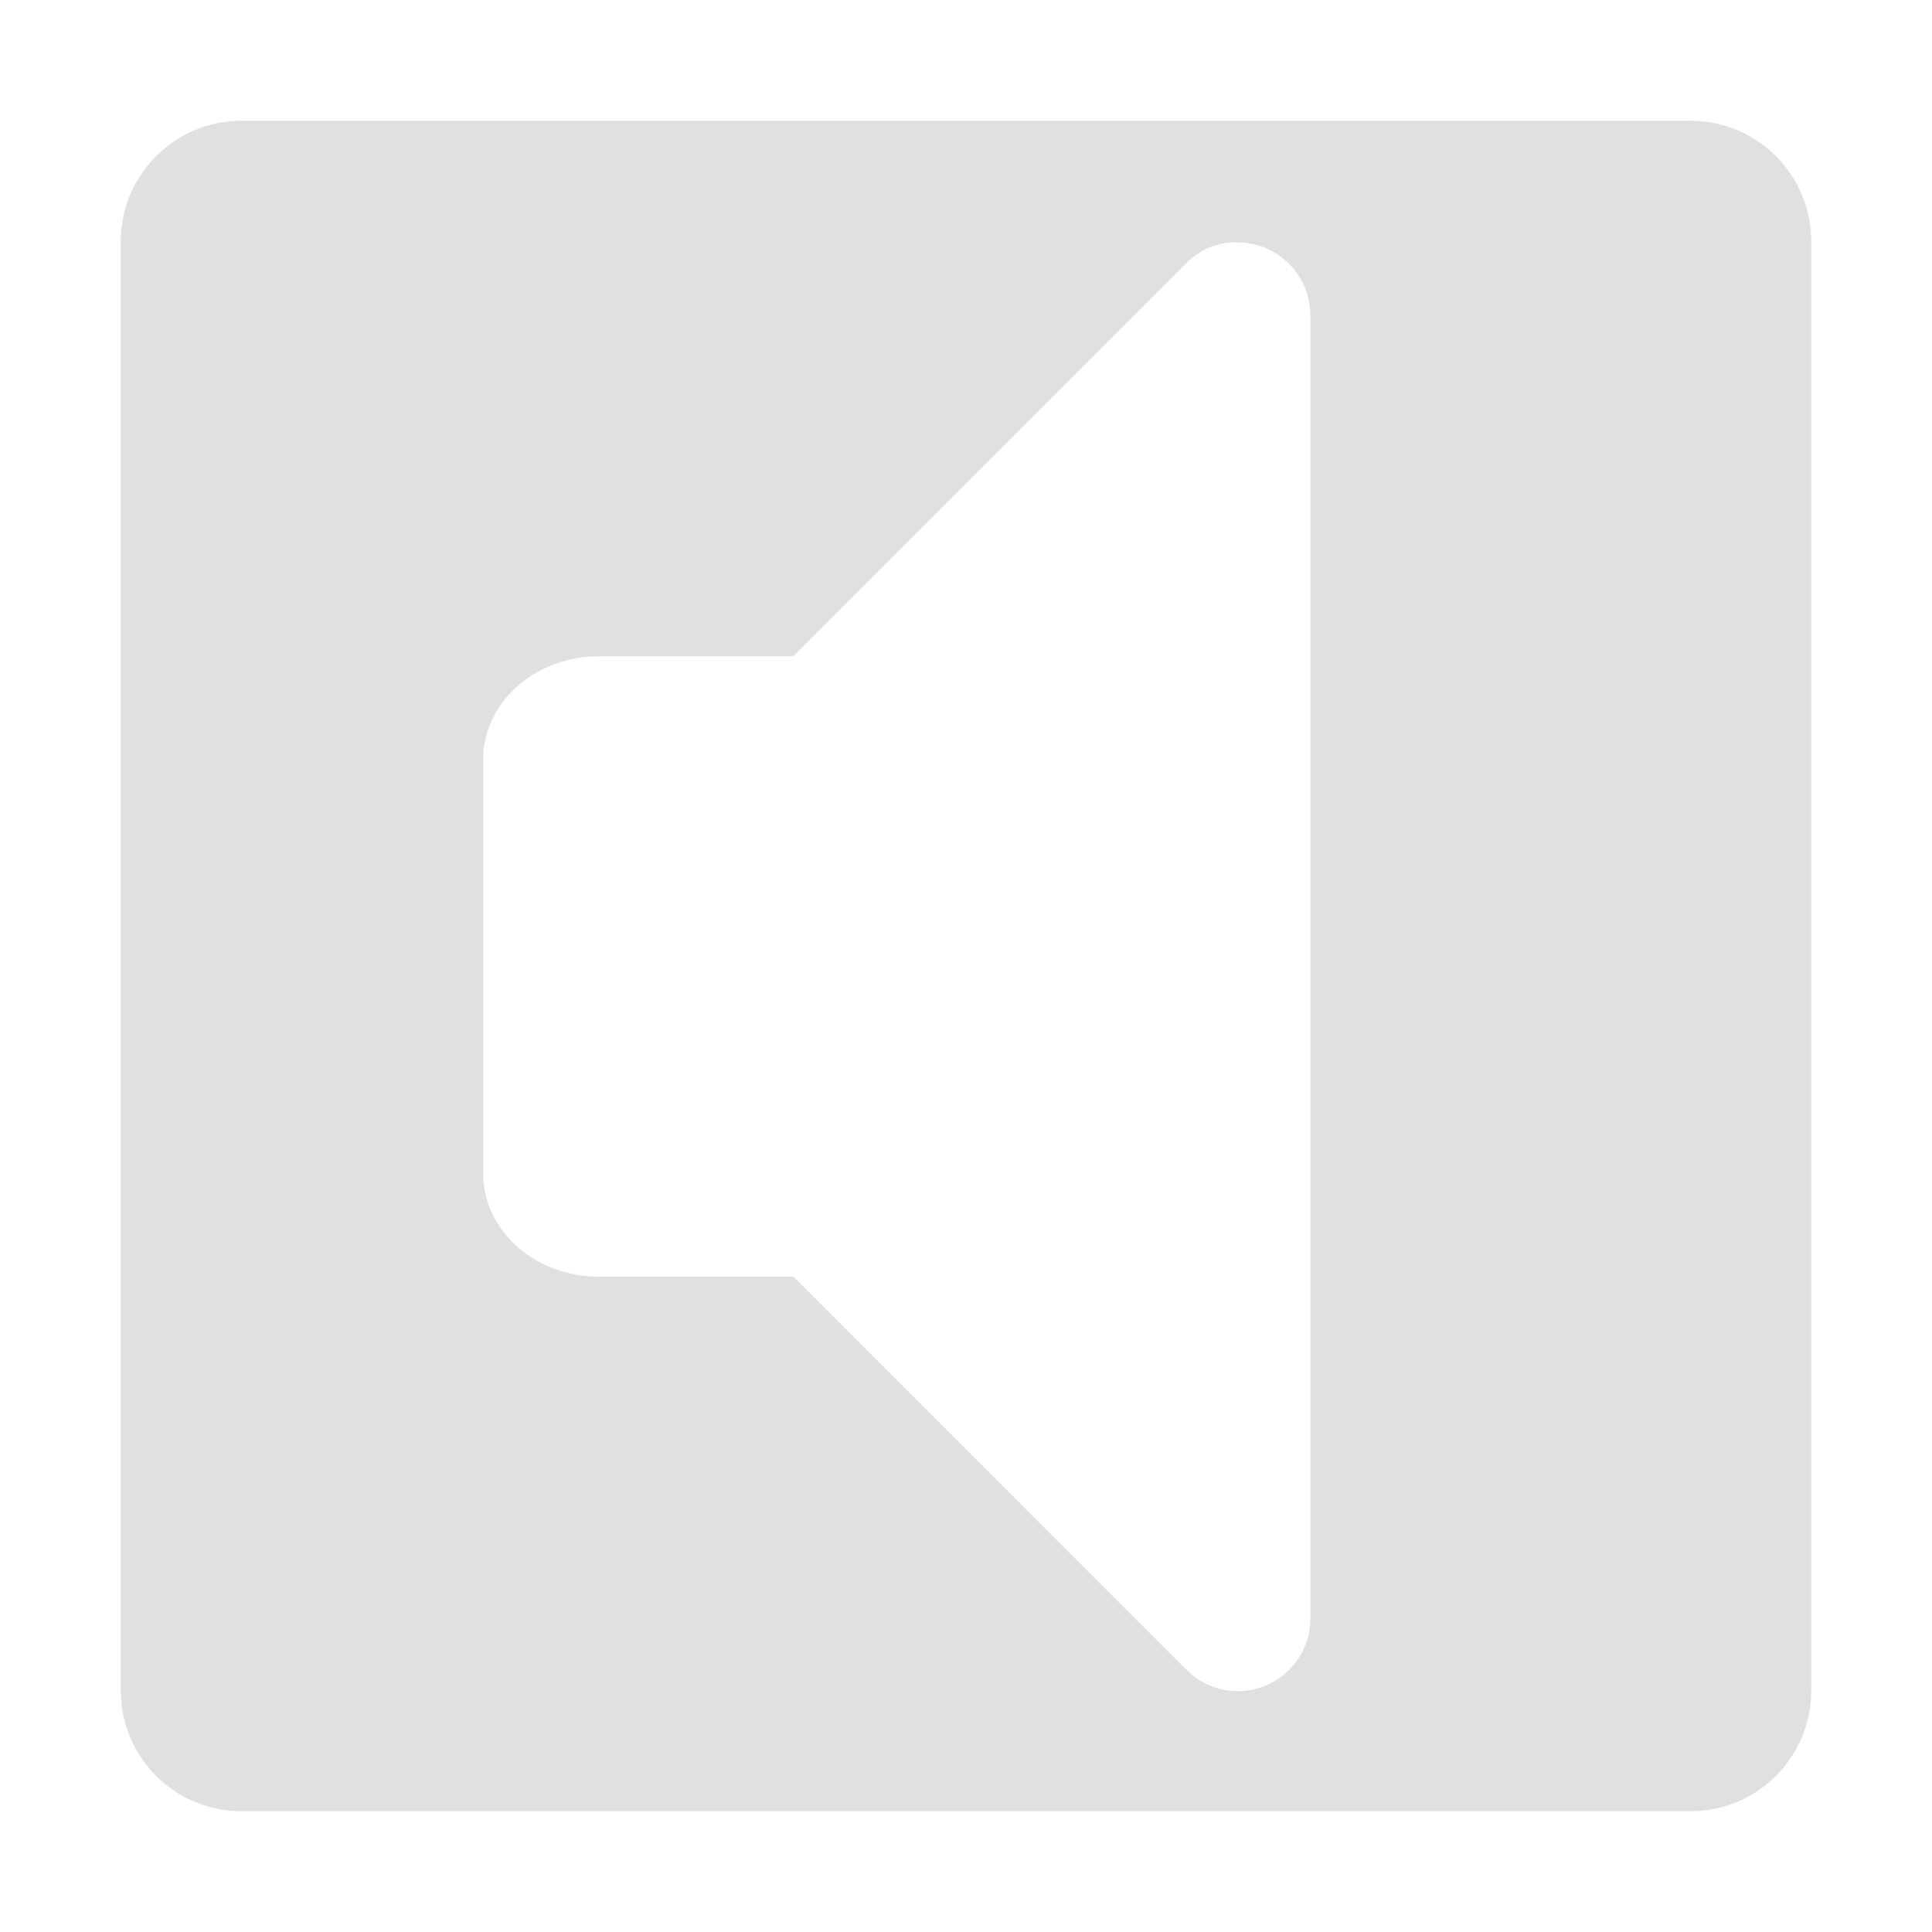
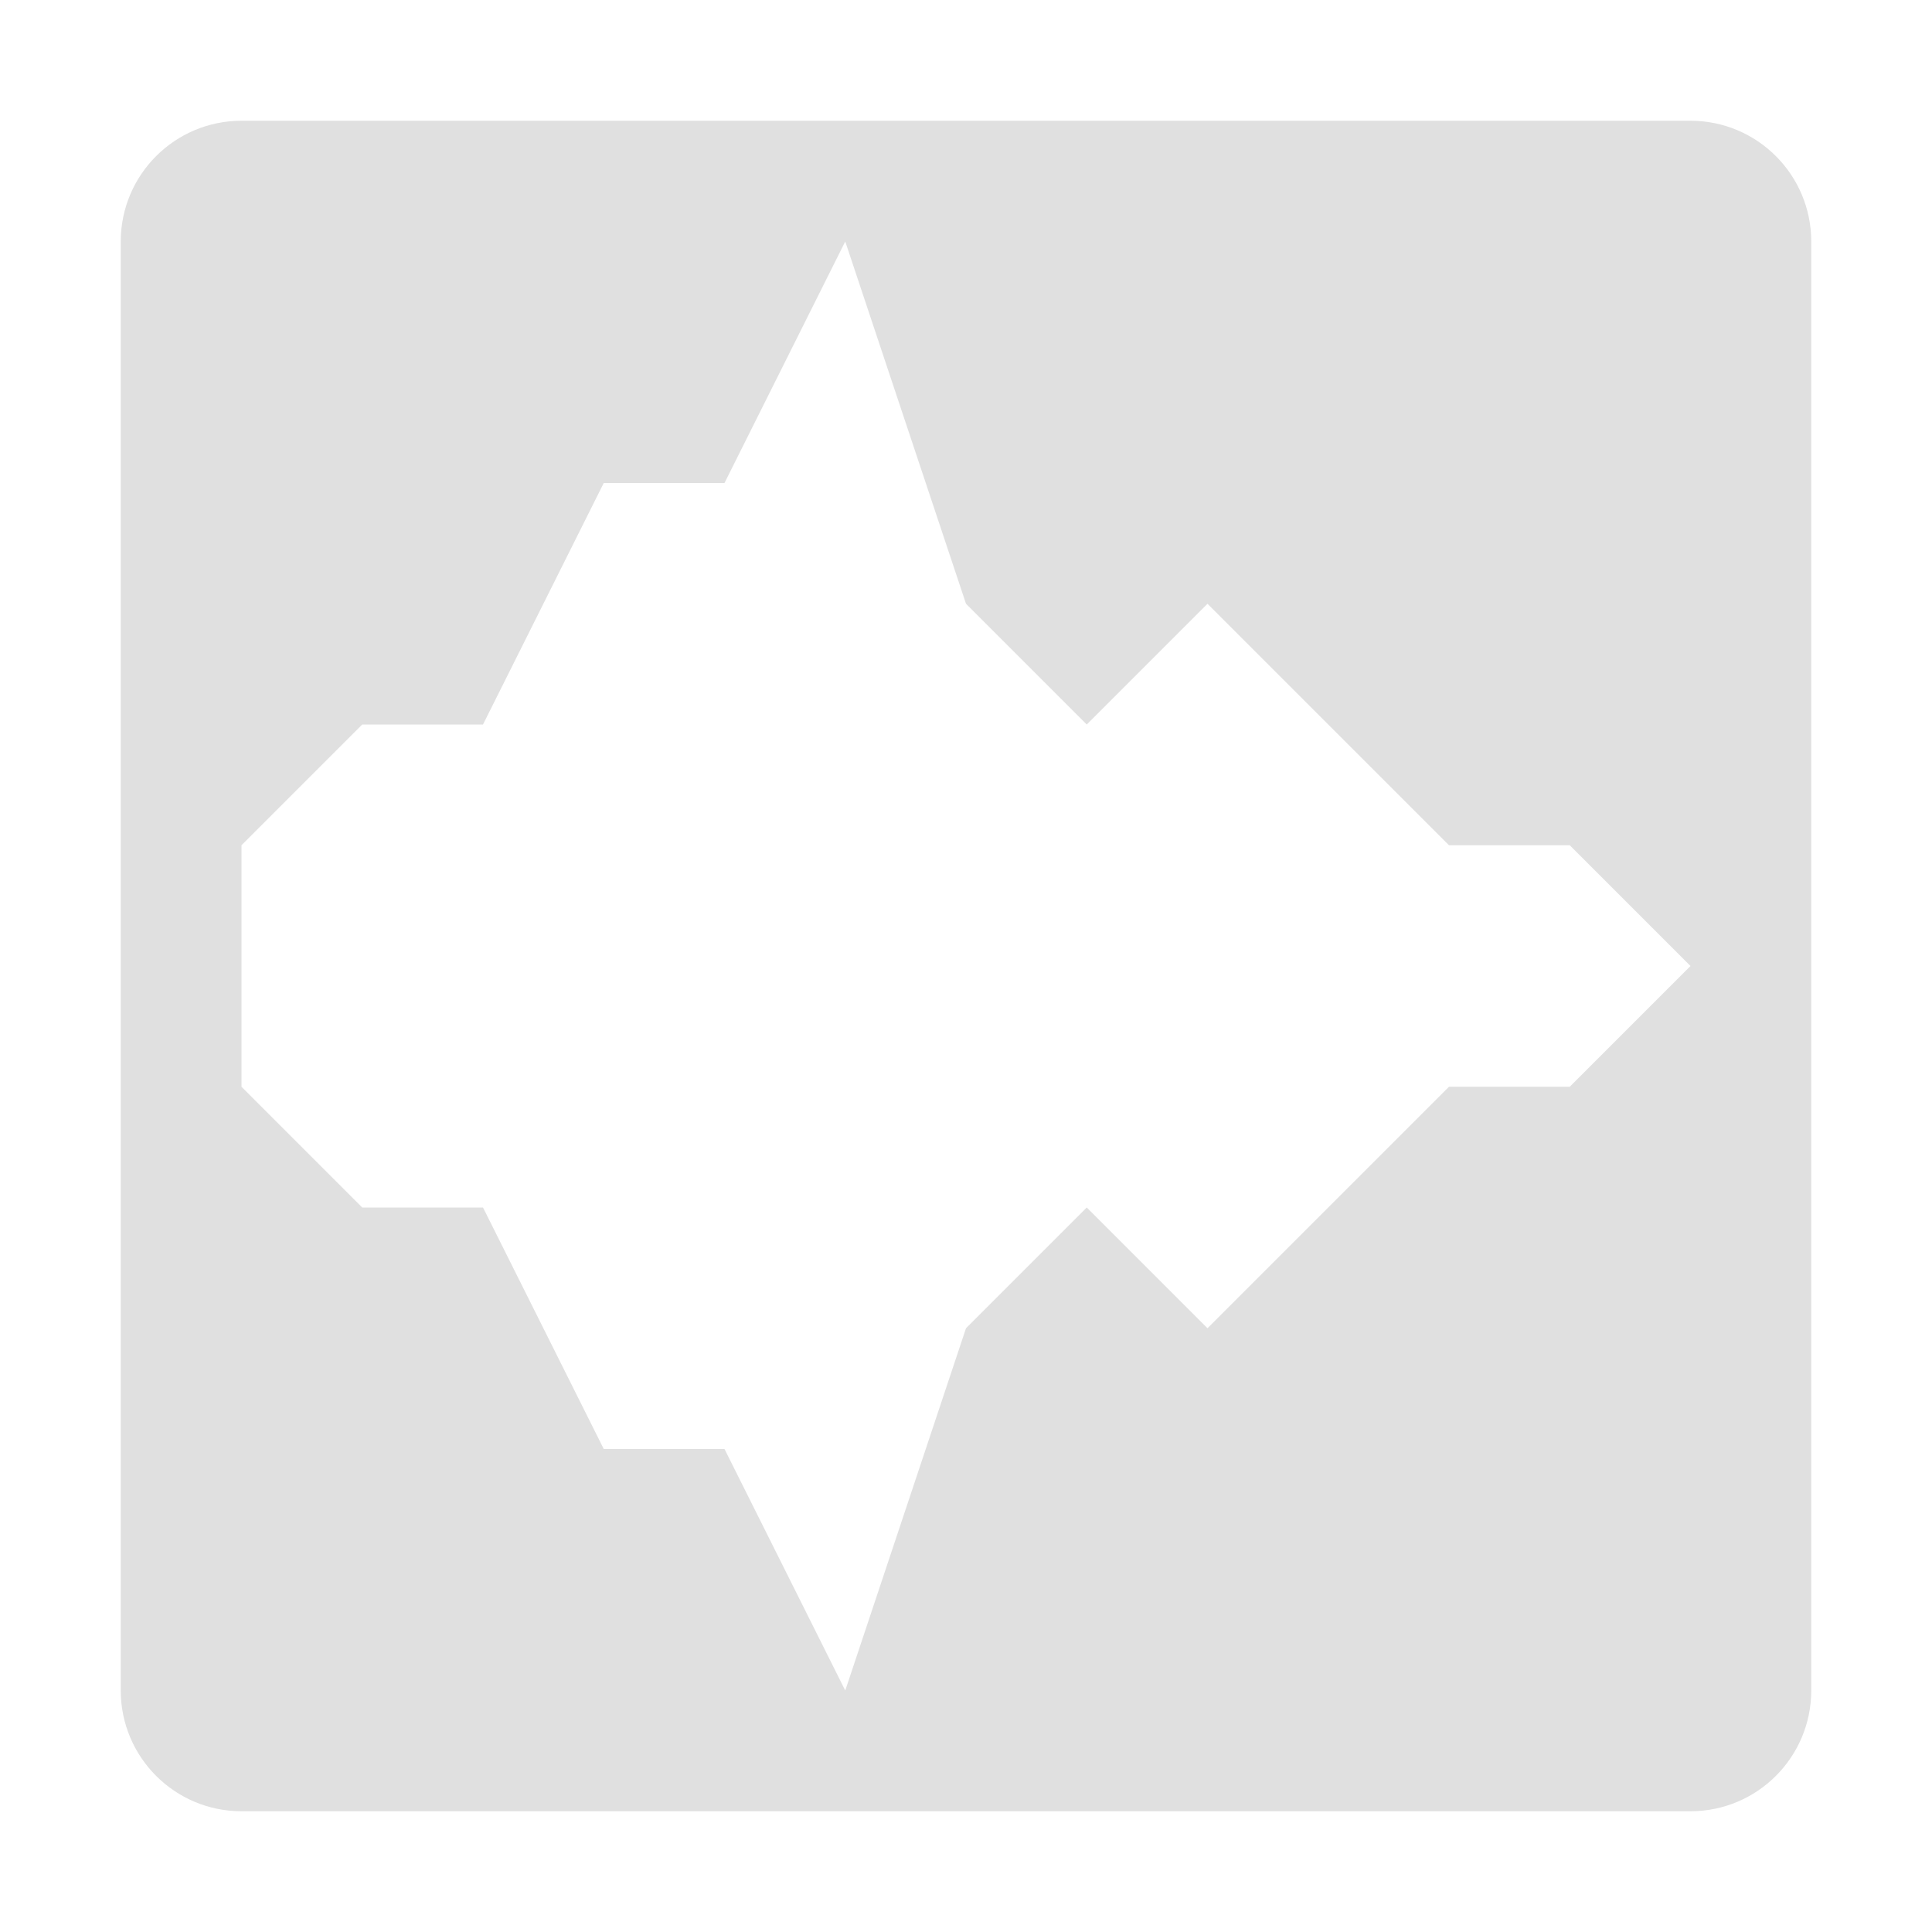
- <svg xmlns="http://www.w3.org/2000/svg" width="16" height="16">
-   <path fill="#E0E0E0" fill-rule="evenodd" d="M14 1a1 1 0 0 1 1 1v12a1 1 0 0 1-1 1H2a1 1 0 0 1-1-1V2a1 1 0 0 1 1-1zm-3.795 1.007a.57.57 0 0 0-.382.174L6.57 5.435H4.96c-.53 0-.959.382-.959.856v3.426c0 .474.428.856.96.856h1.61l3.253 3.254.066.058a.601.601 0 0 0 .962-.48V2.615a.605.605 0 0 0-.56-.606Z" />
+ <svg xmlns="http://www.w3.org/2000/svg" width="16" height="16" viewBox="0 0 16 16">
+   <path fill="#e0e0e0" fill-rule="evenodd" d="M14 1a1 1 0 0 1 1 1v12a1 1 0 0 1-1 1H2a1 1 0 0 1-1-1V2a1 1 0 0 1 1-1zM7 2 6 4H5L4 6H3L2 7v2l1 1h1l1 2h1l1 2 1-3 1-1 1 1 2-2h1l1-1-1-1h-1l-2-2-1 1-1-1z" />
</svg>
